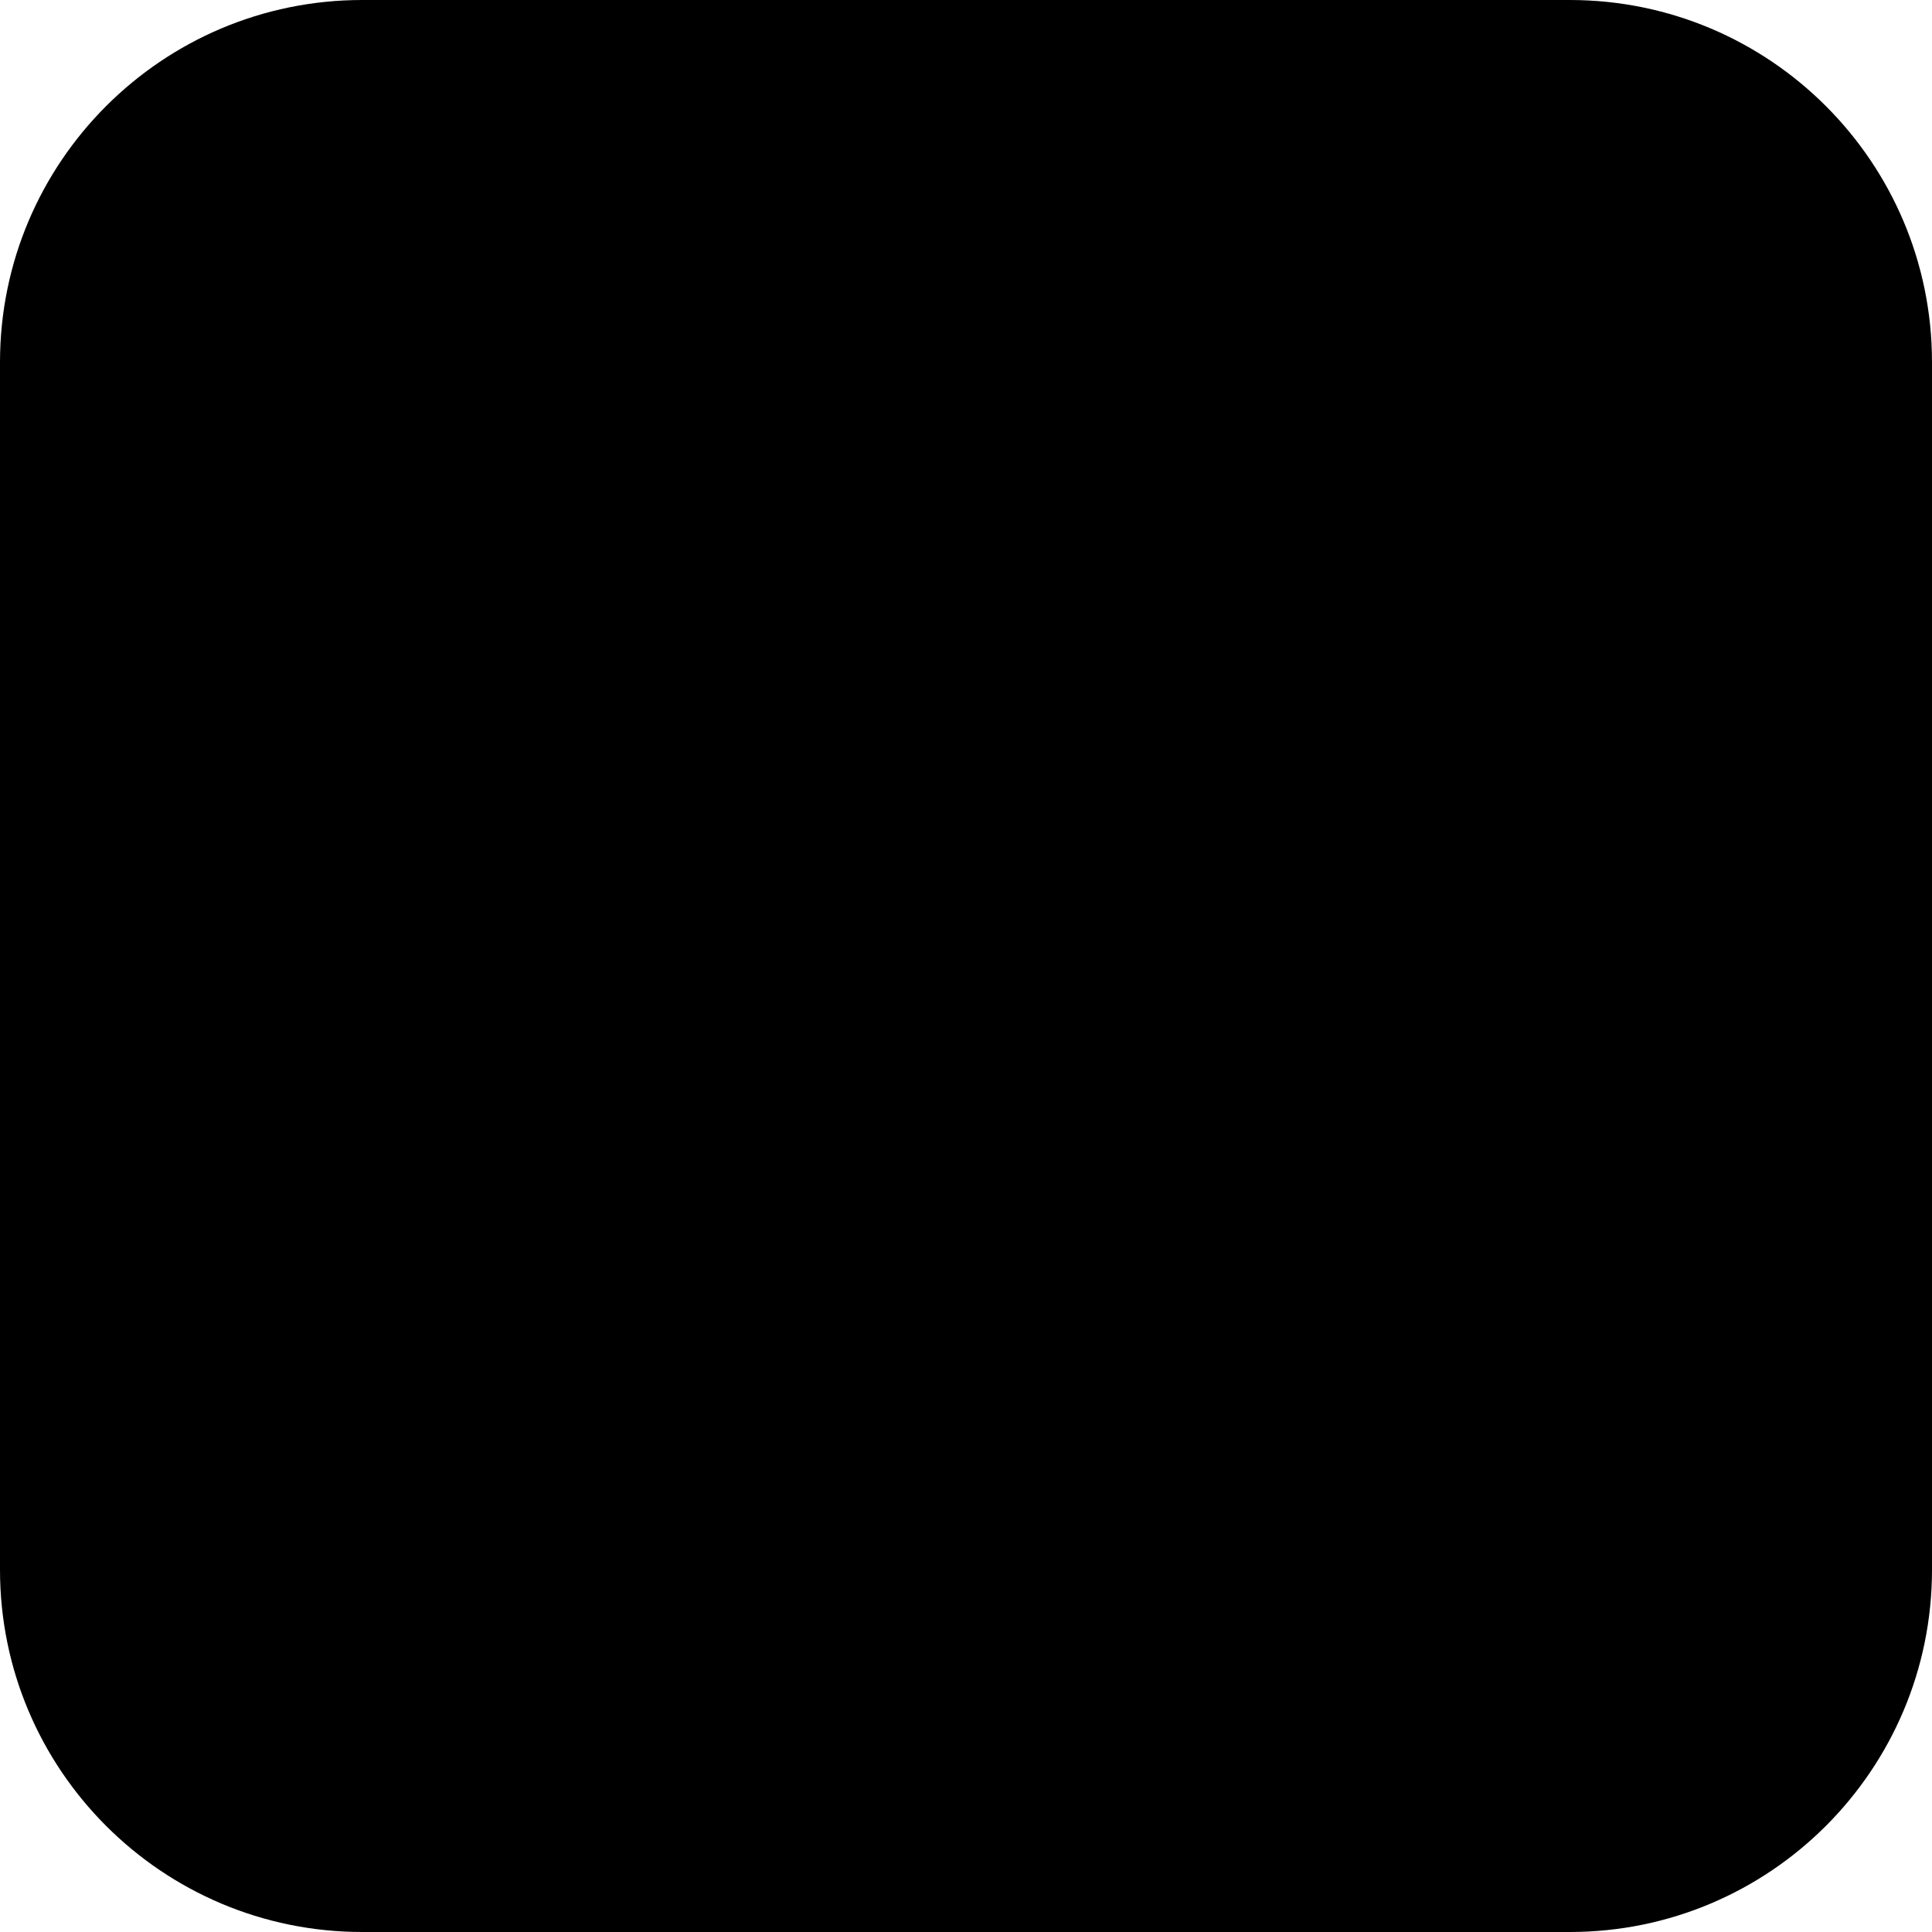
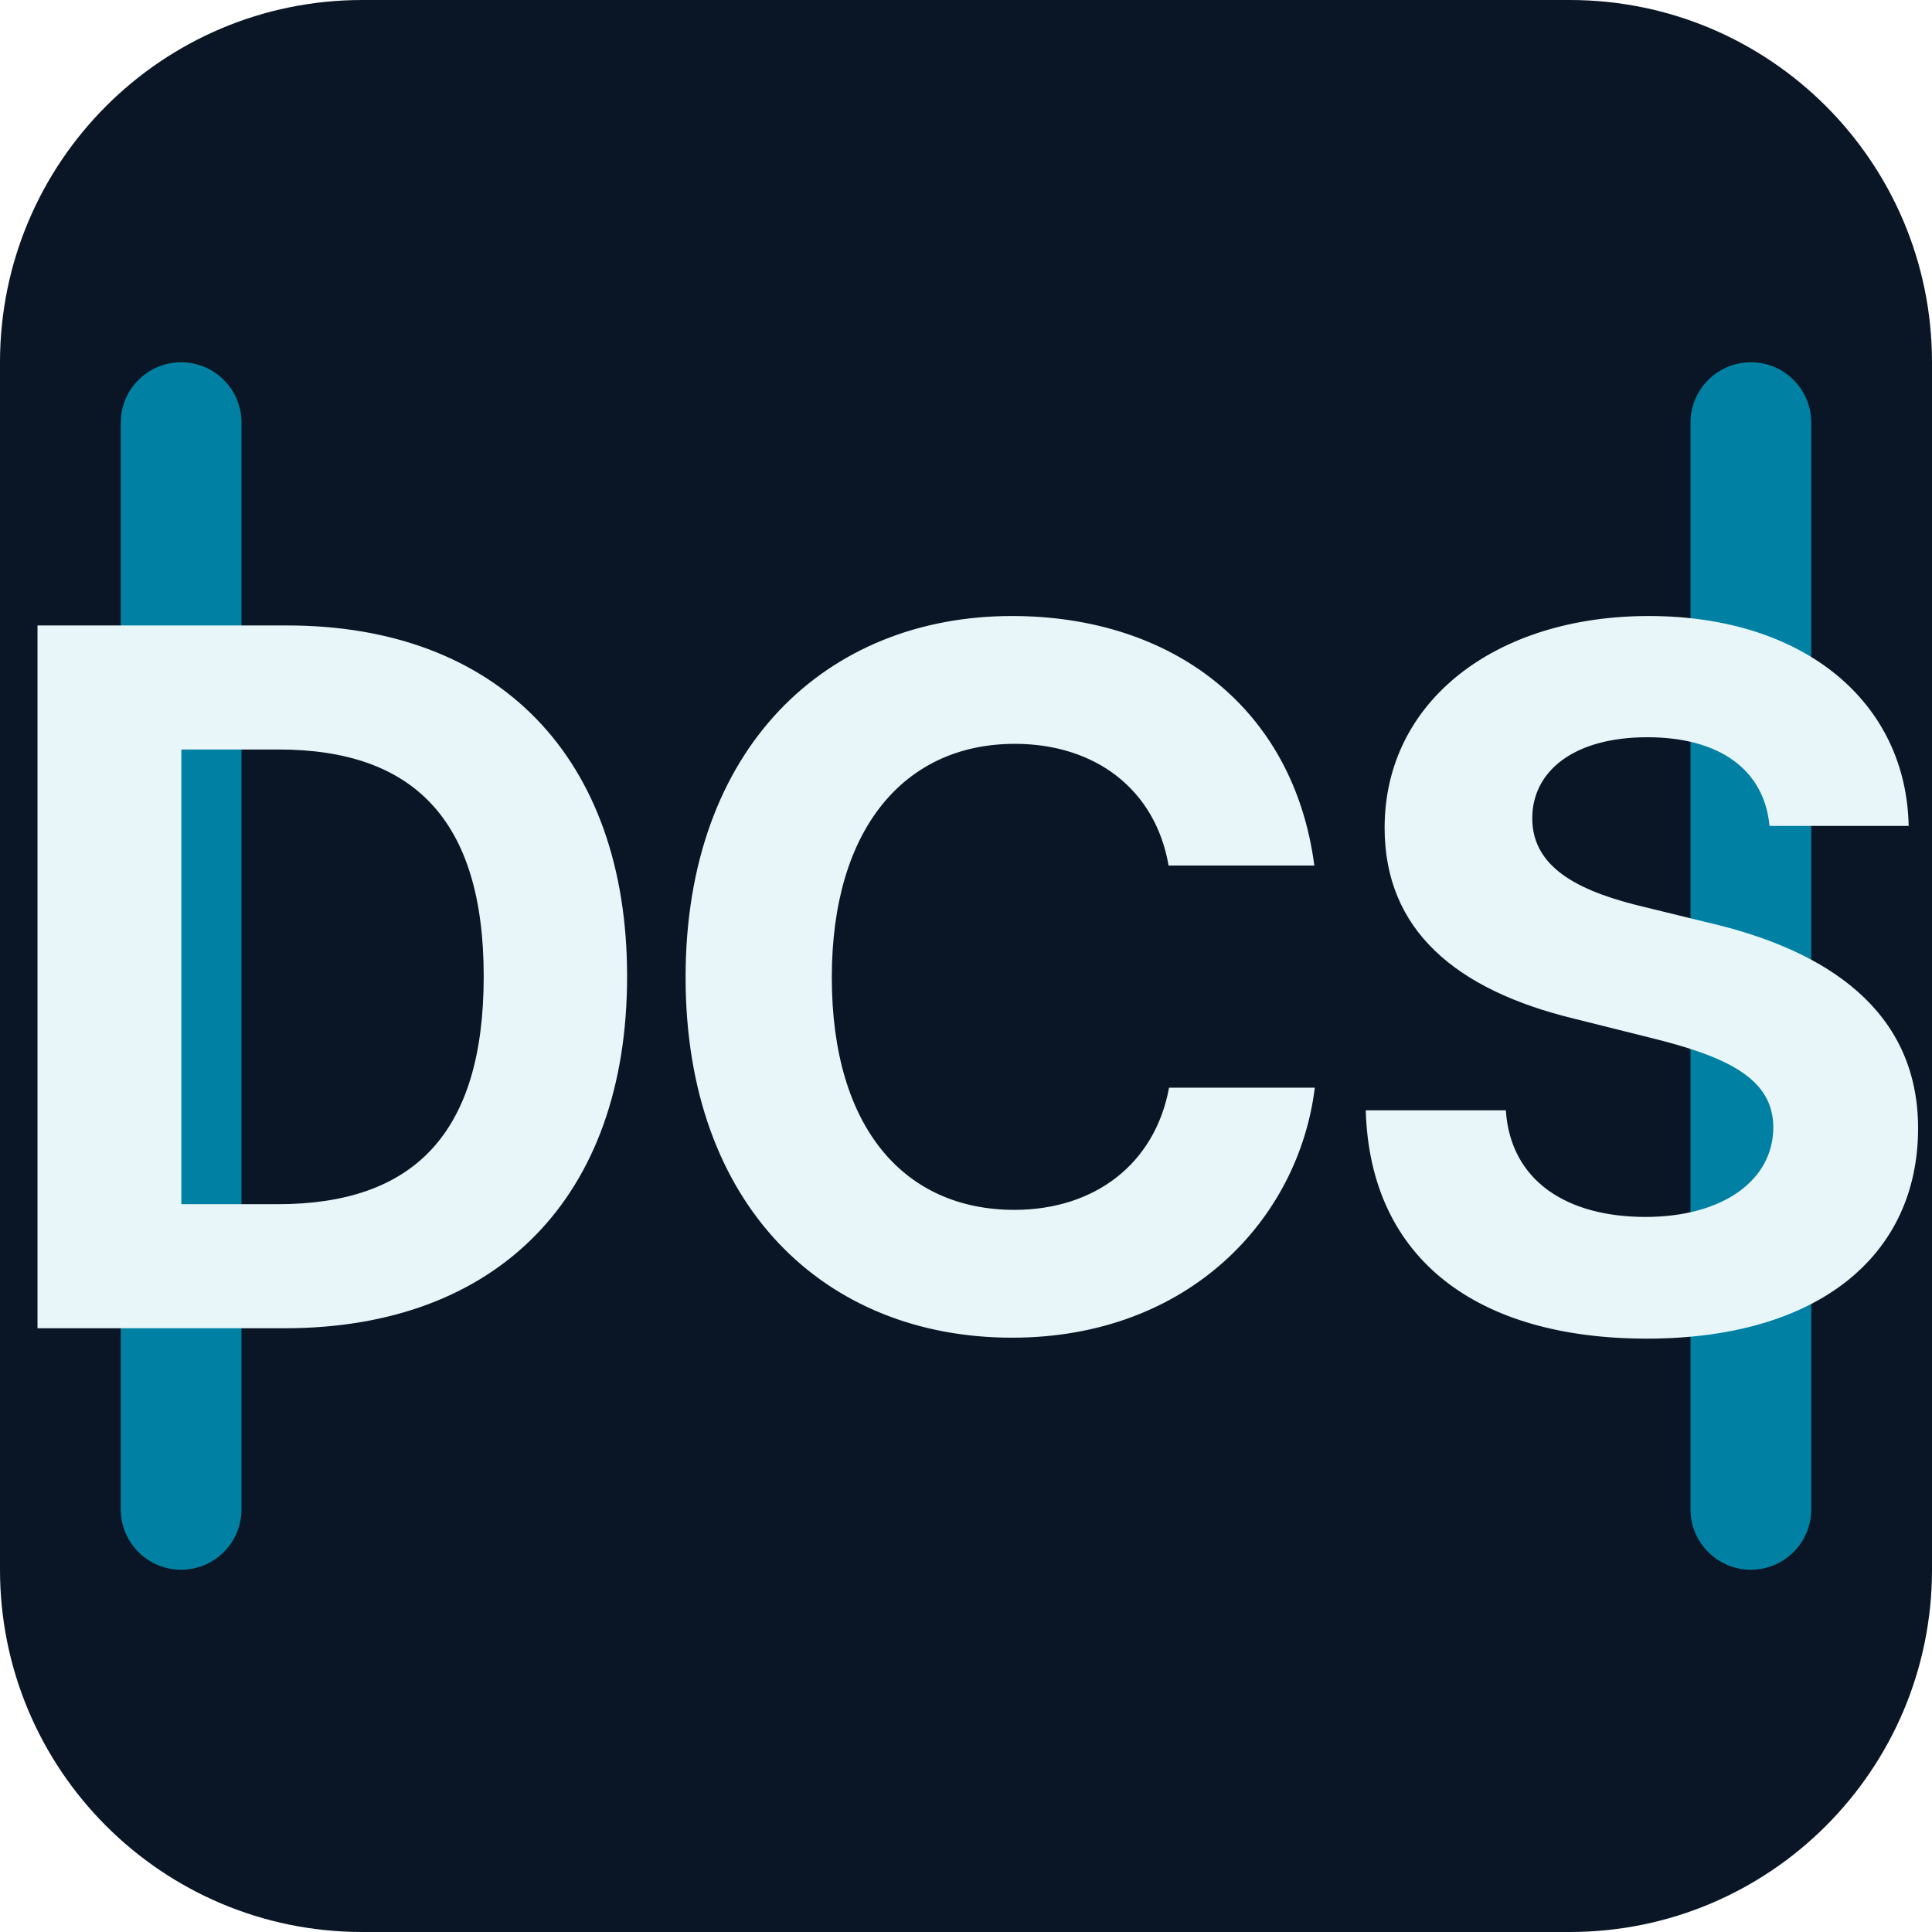
<svg xmlns="http://www.w3.org/2000/svg" viewBox="0 0 64 64" width="64" height="64">
-   <rect width="64" height="64" rx="12" fill="oklch(16% 0.02 220)" />
-   <rect x="4" y="16" width="3" height="32" rx="1.5" fill="oklch(55% 0.12 220)" />
-   <rect x="57" y="16" width="3" height="32" rx="1.5" fill="oklch(55% 0.12 220)" />
-   <text x="32" y="40" text-anchor="middle" font-family="Quicksand, Inter, system-ui, sans-serif" font-size="22" font-weight="700" fill="oklch(98% 0.008 220)" letter-spacing="0.5">DCS</text>
+   <rect width="64" height="64" rx="12" fill="#0A1625" />
+   <rect x="4" y="12" width="4" height="40" rx="2" fill="#0080A2" />
+   <rect x="56" y="12" width="4" height="40" rx="2" fill="#0080A2" />
+   <text x="32" y="44" text-anchor="middle" font-family="'Quicksand', 'Inter', system-ui, sans-serif" font-size="32" font-weight="700" fill="#E8F6F9" letter-spacing="-1">DCS</text>
</svg>
